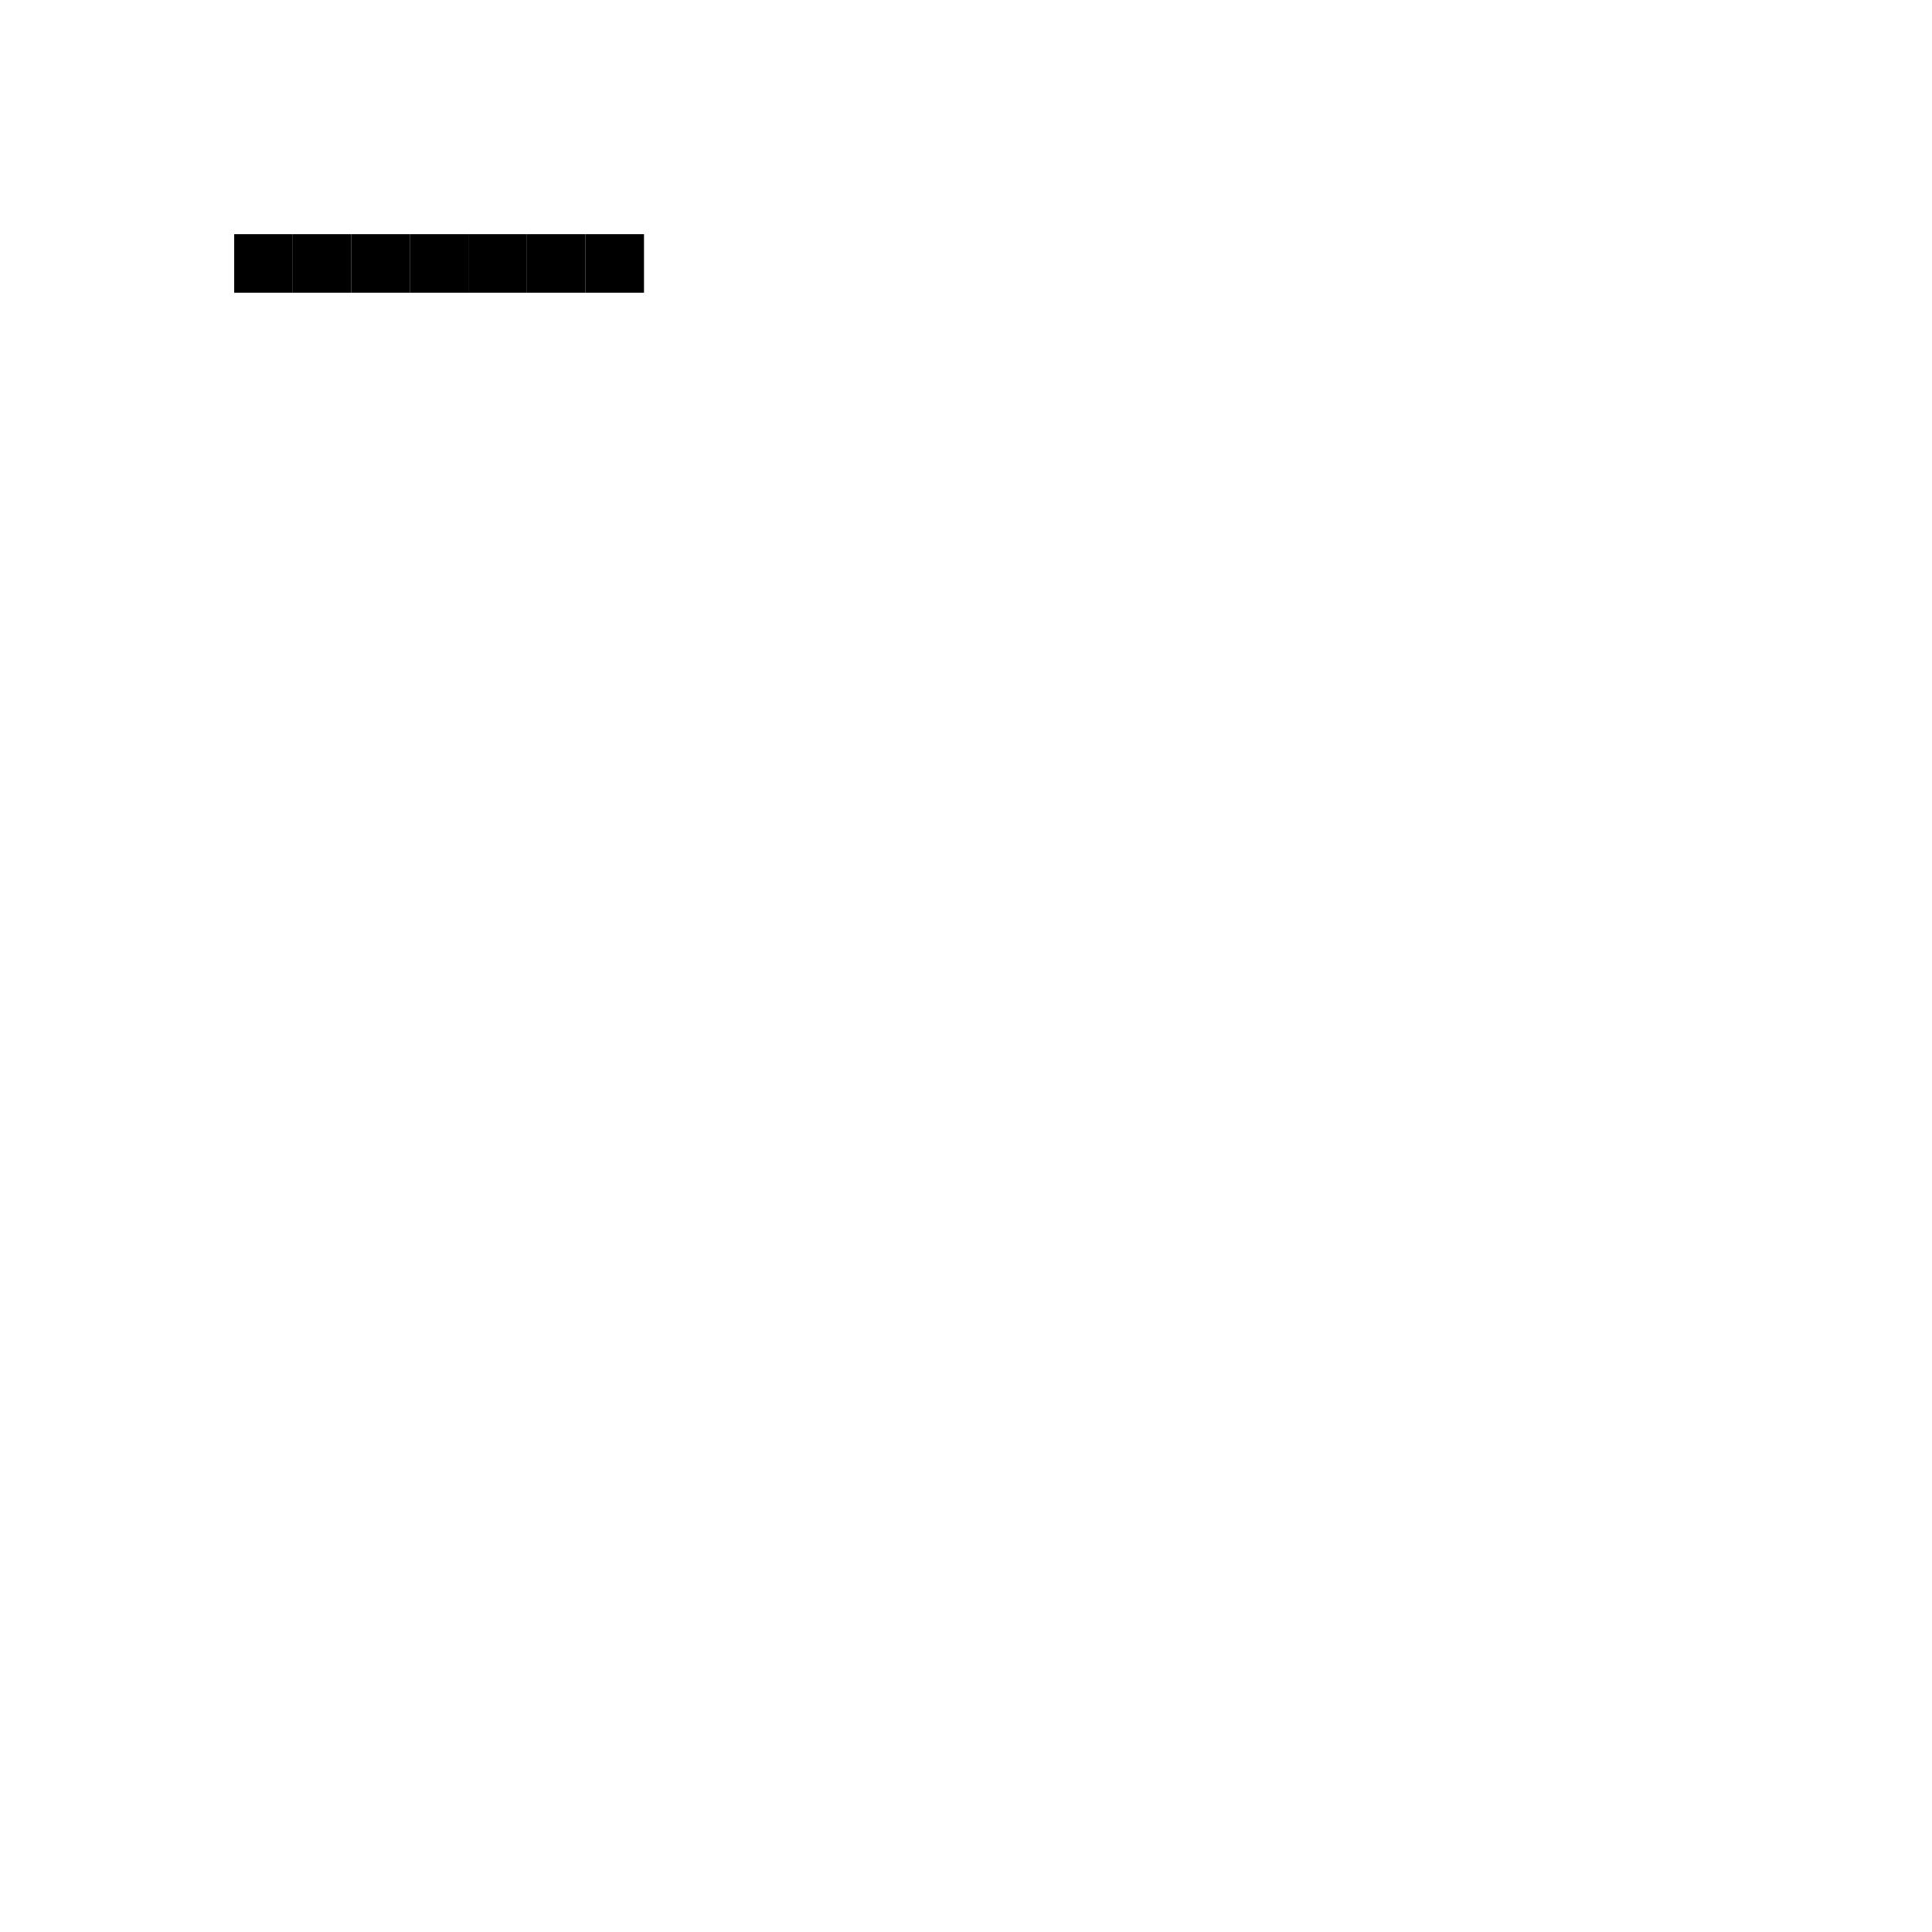
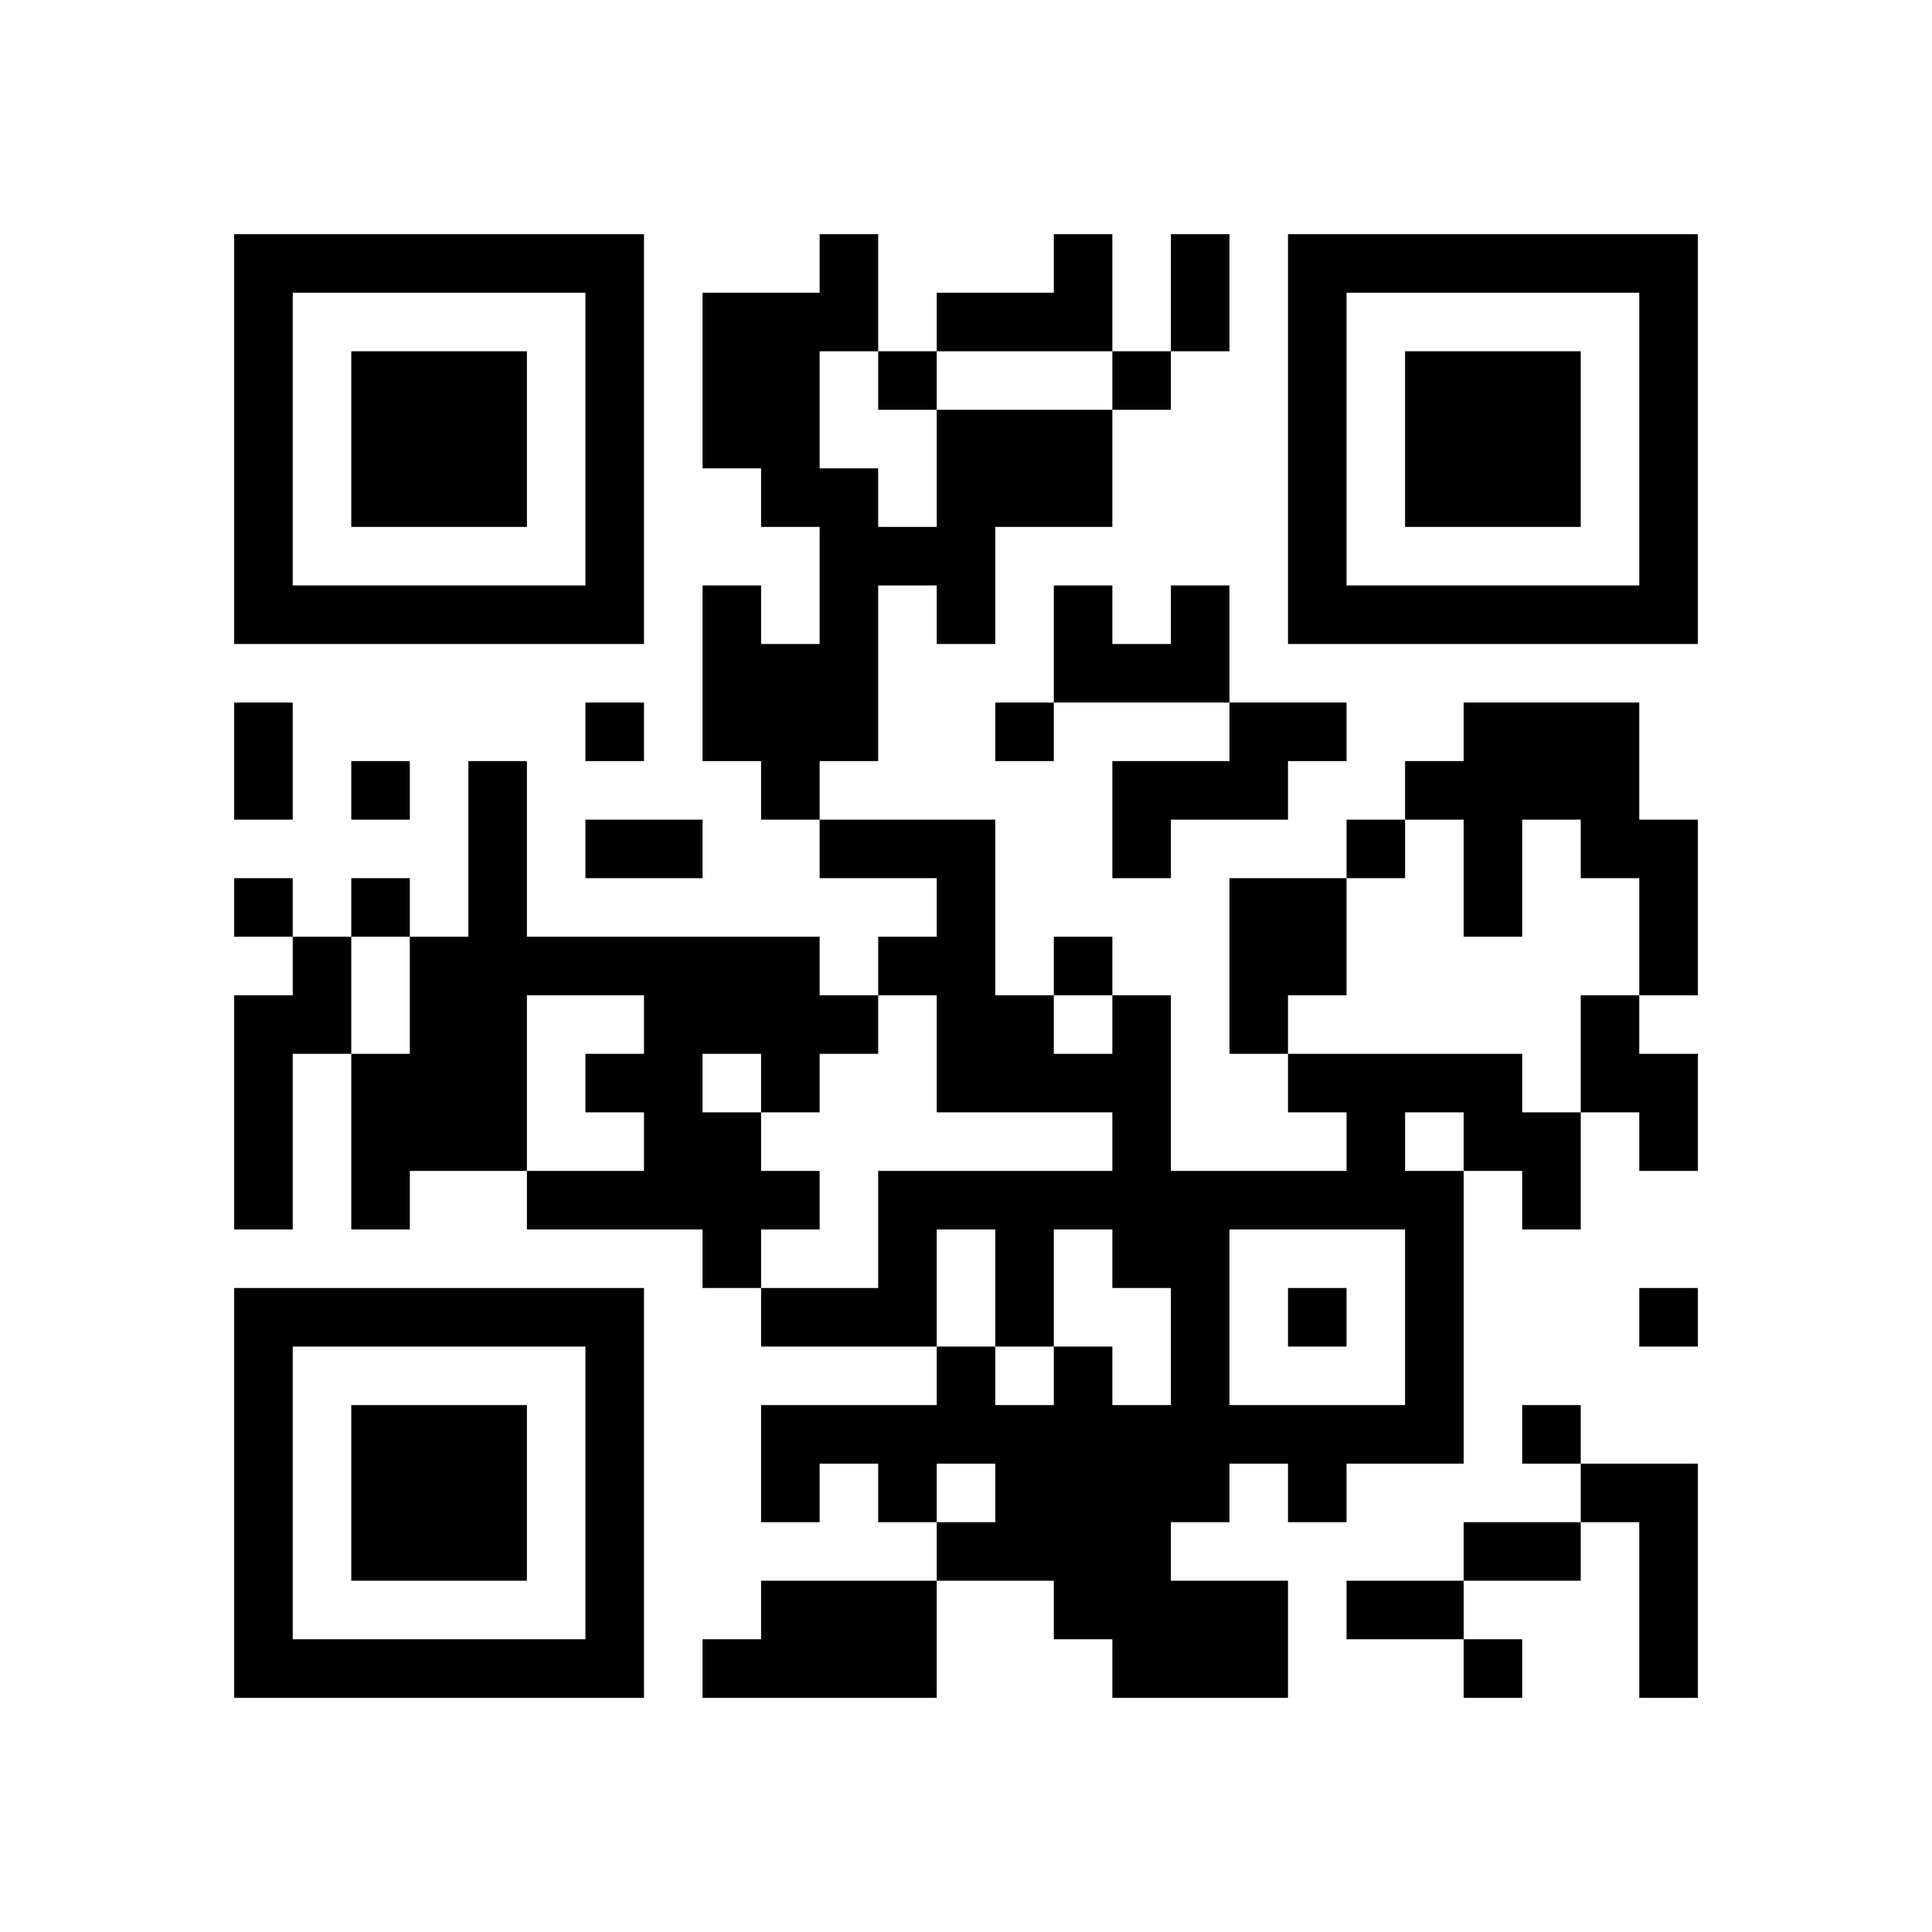
- <svg xmlns="http://www.w3.org/2000/svg" width="26.4mm" height="26.4mm" version="1.1">
-   <rect x="3.2mm" y="3.2mm" width="0.8mm" height="0.8mm" />
-   <rect x="4mm" y="3.2mm" width="0.8mm" height="0.8mm" />
-   <rect x="4.8mm" y="3.2mm" width="0.8mm" height="0.8mm" />
-   <rect x="5.6mm" y="3.2mm" width="0.8mm" height="0.8mm" />
-   <rect x="6.4mm" y="3.2mm" width="0.8mm" height="0.8mm" />
-   <rect x="7.2mm" y="3.2mm" width="0.8mm" height="0.8mm" />
-   <rect x="8mm" y="3.2mm" width="0.8mm" height="0.8mm" />
+ <svg xmlns="http://www.w3.org/2000/svg" width="3.3mm" height="3.3mm" version="1.1" viewBox="0 0 3.3 3.3">
+   <path d="M0.4,0.4H0.5V0.5H0.4zM0.5,0.4H0.6V0.5H0.5zM0.6,0.4H0.7V0.5H0.6zM0.7,0.4H0.8V0.5H0.7zM0.8,0.4H0.9V0.5H0.8zM0.9,0.4H1V0.5H0.9zM1,0.4H1.1V0.5H1zM1.4,0.4H1.5V0.5H1.4zM1.8,0.4H1.9V0.5H1.8zM2,0.4H2.1V0.5H2zM2.2,0.4H2.3V0.5H2.2zM2.3,0.4H2.4V0.5H2.3zM2.4,0.4H2.5V0.5H2.4zM2.5,0.4H2.6V0.5H2.5zM2.6,0.4H2.7V0.5H2.6zM2.7,0.4H2.8V0.5H2.7zM2.8,0.4H2.9V0.5H2.8zM0.4,0.5H0.5V0.6H0.4zM1,0.5H1.1V0.6H1zM1.2,0.5H1.3V0.6H1.2zM1.3,0.5H1.4V0.6H1.3zM1.4,0.5H1.5V0.6H1.4zM1.6,0.5H1.7V0.6H1.6zM1.7,0.5H1.8V0.6H1.7zM1.8,0.5H1.9V0.6H1.8zM2,0.5H2.1V0.6H2zM2.2,0.5H2.3V0.6H2.2zM2.8,0.5H2.9V0.6H2.8zM0.4,0.6H0.5V0.7H0.4zM0.6,0.6H0.7V0.7H0.6zM0.7,0.6H0.8V0.7H0.7zM0.8,0.6H0.9V0.7H0.8zM1,0.6H1.1V0.7H1zM1.2,0.6H1.3V0.7H1.2zM1.3,0.6H1.4V0.7H1.3zM1.5,0.6H1.6V0.7H1.5zM1.9,0.6H2V0.7H1.9zM2.2,0.6H2.3V0.7H2.2zM2.4,0.6H2.5V0.7H2.4zM2.5,0.6H2.6V0.7H2.5zM2.6,0.6H2.7V0.7H2.6zM2.8,0.6H2.9V0.7H2.8zM0.4,0.7H0.5V0.8H0.4zM0.6,0.7H0.7V0.8H0.6zM0.7,0.7H0.8V0.8H0.7zM0.8,0.7H0.9V0.8H0.8zM1,0.7H1.1V0.8H1zM1.2,0.7H1.3V0.8H1.2zM1.3,0.7H1.4V0.8H1.3zM1.6,0.7H1.7V0.8H1.6zM1.7,0.7H1.8V0.8H1.7zM1.8,0.7H1.9V0.8H1.8zM2.2,0.7H2.3V0.8H2.2zM2.4,0.7H2.5V0.8H2.4zM2.5,0.7H2.6V0.8H2.5zM2.6,0.7H2.7V0.8H2.6zM2.8,0.7H2.9V0.8H2.8zM0.4,0.8H0.5V0.9H0.4zM0.6,0.8H0.7V0.9H0.6zM0.7,0.8H0.8V0.9H0.7zM0.8,0.8H0.9V0.9H0.8zM1,0.8H1.1V0.9H1zM1.3,0.8H1.4V0.9H1.3zM1.4,0.8H1.5V0.9H1.4zM1.6,0.8H1.7V0.9H1.6zM1.7,0.8H1.8V0.9H1.7zM1.8,0.8H1.9V0.9H1.8zM2.2,0.8H2.3V0.9H2.2zM2.4,0.8H2.5V0.9H2.4zM2.5,0.8H2.6V0.9H2.5zM2.6,0.8H2.7V0.9H2.6zM2.8,0.8H2.9V0.9H2.8zM0.4,0.9H0.5V1H0.4zM1,0.9H1.1V1H1zM1.4,0.9H1.5V1H1.4zM1.5,0.9H1.6V1H1.5zM1.6,0.9H1.7V1H1.6zM2.2,0.9H2.3V1H2.2zM2.8,0.9H2.9V1H2.8zM0.4,1H0.5V1.1H0.4zM0.5,1H0.6V1.1H0.5zM0.6,1H0.7V1.1H0.6zM0.7,1H0.8V1.1H0.7zM0.8,1H0.9V1.1H0.8zM0.9,1H1V1.1H0.9zM1,1H1.1V1.1H1zM1.2,1H1.3V1.1H1.2zM1.4,1H1.5V1.1H1.4zM1.6,1H1.7V1.1H1.6zM1.8,1H1.9V1.1H1.8zM2,1H2.1V1.1H2zM2.2,1H2.3V1.1H2.2zM2.3,1H2.4V1.1H2.3zM2.4,1H2.5V1.1H2.4zM2.5,1H2.6V1.1H2.5zM2.6,1H2.7V1.1H2.6zM2.7,1H2.8V1.1H2.7zM2.8,1H2.9V1.1H2.8zM1.2,1.1H1.3V1.2H1.2zM1.3,1.1H1.4V1.2H1.3zM1.4,1.1H1.5V1.2H1.4zM1.8,1.1H1.9V1.2H1.8zM1.9,1.1H2V1.2H1.9zM2,1.1H2.1V1.2H2zM0.4,1.2H0.5V1.3H0.4zM1,1.2H1.1V1.3H1zM1.2,1.2H1.3V1.3H1.2zM1.3,1.2H1.4V1.3H1.3zM1.4,1.2H1.5V1.3H1.4zM1.7,1.2H1.8V1.3H1.7zM2.1,1.2H2.2V1.3H2.1zM2.2,1.2H2.3V1.3H2.2zM2.5,1.2H2.6V1.3H2.5zM2.6,1.2H2.7V1.3H2.6zM2.7,1.2H2.8V1.3H2.7zM0.4,1.3H0.5V1.4H0.4zM0.6,1.3H0.7V1.4H0.6zM0.8,1.3H0.9V1.4H0.8zM1.3,1.3H1.4V1.4H1.3zM1.9,1.3H2V1.4H1.9zM2,1.3H2.1V1.4H2zM2.1,1.3H2.2V1.4H2.1zM2.4,1.3H2.5V1.4H2.4zM2.5,1.3H2.6V1.4H2.5zM2.6,1.3H2.7V1.4H2.6zM2.7,1.3H2.8V1.4H2.7zM0.8,1.4H0.9V1.5H0.8zM1,1.4H1.1V1.5H1zM1.1,1.4H1.2V1.5H1.1zM1.4,1.4H1.5V1.5H1.4zM1.5,1.4H1.6V1.5H1.5zM1.6,1.4H1.7V1.5H1.6zM1.9,1.4H2V1.5H1.9zM2.3,1.4H2.4V1.5H2.3zM2.5,1.4H2.6V1.5H2.5zM2.7,1.4H2.8V1.5H2.7zM2.8,1.4H2.9V1.5H2.8zM0.4,1.5H0.5V1.6H0.4zM0.6,1.5H0.7V1.6H0.6zM0.8,1.5H0.9V1.6H0.8zM1.6,1.5H1.7V1.6H1.6zM2.1,1.5H2.2V1.6H2.1zM2.2,1.5H2.3V1.6H2.2zM2.5,1.5H2.6V1.6H2.5zM2.8,1.5H2.9V1.6H2.8zM0.5,1.6H0.6V1.7H0.5zM0.7,1.6H0.8V1.7H0.7zM0.8,1.6H0.9V1.7H0.8zM0.9,1.6H1V1.7H0.9zM1,1.6H1.1V1.7H1zM1.1,1.6H1.2V1.7H1.1zM1.2,1.6H1.3V1.7H1.2zM1.3,1.6H1.4V1.7H1.3zM1.5,1.6H1.6V1.7H1.5zM1.6,1.6H1.7V1.7H1.6zM1.8,1.6H1.9V1.7H1.8zM2.1,1.6H2.2V1.7H2.1zM2.2,1.6H2.3V1.7H2.2zM2.8,1.6H2.9V1.7H2.8zM0.4,1.7H0.5V1.8H0.4zM0.5,1.7H0.6V1.8H0.5zM0.7,1.7H0.8V1.8H0.7zM0.8,1.7H0.9V1.8H0.8zM1.1,1.7H1.2V1.8H1.1zM1.2,1.7H1.3V1.8H1.2zM1.3,1.7H1.4V1.8H1.3zM1.4,1.7H1.5V1.8H1.4zM1.6,1.7H1.7V1.8H1.6zM1.7,1.7H1.8V1.8H1.7zM1.9,1.7H2V1.8H1.9zM2.1,1.7H2.2V1.8H2.1zM2.7,1.7H2.8V1.8H2.7zM0.4,1.8H0.5V1.9H0.4zM0.6,1.8H0.7V1.9H0.6zM0.7,1.8H0.8V1.9H0.7zM0.8,1.8H0.9V1.9H0.8zM1,1.8H1.1V1.9H1zM1.1,1.8H1.2V1.9H1.1zM1.3,1.8H1.4V1.9H1.3zM1.6,1.8H1.7V1.9H1.6zM1.7,1.8H1.8V1.9H1.7zM1.8,1.8H1.9V1.9H1.8zM1.9,1.8H2V1.9H1.9zM2.2,1.8H2.3V1.9H2.2zM2.3,1.8H2.4V1.9H2.3zM2.4,1.8H2.5V1.9H2.4zM2.5,1.8H2.6V1.9H2.5zM2.7,1.8H2.8V1.9H2.7zM2.8,1.8H2.9V1.9H2.8zM0.4,1.9H0.5V2H0.4zM0.6,1.9H0.7V2H0.6zM0.7,1.9H0.8V2H0.7zM0.8,1.9H0.9V2H0.8zM1.1,1.9H1.2V2H1.1zM1.2,1.9H1.3V2H1.2zM1.9,1.9H2V2H1.9zM2.3,1.9H2.4V2H2.3zM2.5,1.9H2.6V2H2.5zM2.6,1.9H2.7V2H2.6zM2.8,1.9H2.9V2H2.8zM0.4,2H0.5V2.1H0.4zM0.6,2H0.7V2.1H0.6zM0.9,2H1V2.1H0.9zM1,2H1.1V2.1H1zM1.1,2H1.2V2.1H1.1zM1.2,2H1.3V2.1H1.2zM1.3,2H1.4V2.1H1.3zM1.5,2H1.6V2.1H1.5zM1.6,2H1.7V2.1H1.6zM1.7,2H1.8V2.1H1.7zM1.8,2H1.9V2.1H1.8zM1.9,2H2V2.1H1.9zM2,2H2.1V2.1H2zM2.1,2H2.2V2.1H2.1zM2.2,2H2.3V2.1H2.2zM2.3,2H2.4V2.1H2.3zM2.4,2H2.5V2.1H2.4zM2.6,2H2.7V2.1H2.6zM1.2,2.1H1.3V2.2H1.2zM1.5,2.1H1.6V2.2H1.5zM1.7,2.1H1.8V2.2H1.7zM1.9,2.1H2V2.2H1.9zM2,2.1H2.1V2.2H2zM2.4,2.1H2.5V2.2H2.4zM0.4,2.2H0.5V2.3H0.4zM0.5,2.2H0.6V2.3H0.5zM0.6,2.2H0.7V2.3H0.6zM0.7,2.2H0.8V2.3H0.7zM0.8,2.2H0.9V2.3H0.8zM0.9,2.2H1V2.3H0.9zM1,2.2H1.1V2.3H1zM1.3,2.2H1.4V2.3H1.3zM1.4,2.2H1.5V2.3H1.4zM1.5,2.2H1.6V2.3H1.5zM1.7,2.2H1.8V2.3H1.7zM2,2.2H2.1V2.3H2zM2.2,2.2H2.3V2.3H2.2zM2.4,2.2H2.5V2.3H2.4zM2.8,2.2H2.9V2.3H2.8zM0.4,2.3H0.5V2.4H0.4zM1,2.3H1.1V2.4H1zM1.6,2.3H1.7V2.4H1.6zM1.8,2.3H1.9V2.4H1.8zM2,2.3H2.1V2.4H2zM2.4,2.3H2.5V2.4H2.4zM0.4,2.4H0.5V2.5H0.4zM0.6,2.4H0.7V2.5H0.6zM0.7,2.4H0.8V2.5H0.7zM0.8,2.4H0.9V2.5H0.8zM1,2.4H1.1V2.5H1zM1.3,2.4H1.4V2.5H1.3zM1.4,2.4H1.5V2.5H1.4zM1.5,2.4H1.6V2.5H1.5zM1.6,2.4H1.7V2.5H1.6zM1.7,2.4H1.8V2.5H1.7zM1.8,2.4H1.9V2.5H1.8zM1.9,2.4H2V2.5H1.9zM2,2.4H2.1V2.5H2zM2.1,2.4H2.2V2.5H2.1zM2.2,2.4H2.3V2.5H2.2zM2.3,2.4H2.4V2.5H2.3zM2.4,2.4H2.5V2.5H2.4zM2.6,2.4H2.7V2.5H2.6zM0.4,2.5H0.5V2.6H0.4zM0.6,2.5H0.7V2.6H0.6zM0.7,2.5H0.8V2.6H0.7zM0.8,2.5H0.9V2.6H0.8zM1,2.5H1.1V2.6H1zM1.3,2.5H1.4V2.6H1.3zM1.5,2.5H1.6V2.6H1.5zM1.7,2.5H1.8V2.6H1.7zM1.8,2.5H1.9V2.6H1.8zM1.9,2.5H2V2.6H1.9zM2,2.5H2.1V2.6H2zM2.2,2.5H2.3V2.6H2.2zM2.7,2.5H2.8V2.6H2.7zM2.8,2.5H2.9V2.6H2.8zM0.4,2.6H0.5V2.7H0.4zM0.6,2.6H0.7V2.7H0.6zM0.7,2.6H0.8V2.7H0.7zM0.8,2.6H0.9V2.7H0.8zM1,2.6H1.1V2.7H1zM1.6,2.6H1.7V2.7H1.6zM1.7,2.6H1.8V2.7H1.7zM1.8,2.6H1.9V2.7H1.8zM1.9,2.6H2V2.7H1.9zM2.5,2.6H2.6V2.7H2.5zM2.6,2.6H2.7V2.7H2.6zM2.8,2.6H2.9V2.7H2.8zM0.4,2.7H0.5V2.8H0.4zM1,2.7H1.1V2.8H1zM1.3,2.7H1.4V2.8H1.3zM1.4,2.7H1.5V2.8H1.4zM1.5,2.7H1.6V2.8H1.5zM1.8,2.7H1.9V2.8H1.8zM1.9,2.7H2V2.8H1.9zM2,2.7H2.1V2.8H2zM2.1,2.7H2.2V2.8H2.1zM2.3,2.7H2.4V2.8H2.3zM2.4,2.7H2.5V2.8H2.4zM2.8,2.7H2.9V2.8H2.8zM0.4,2.8H0.5V2.9H0.4zM0.5,2.8H0.6V2.9H0.5zM0.6,2.8H0.7V2.9H0.6zM0.7,2.8H0.8V2.9H0.7zM0.8,2.8H0.9V2.9H0.8zM0.9,2.8H1V2.9H0.9zM1,2.8H1.1V2.9H1zM1.2,2.8H1.3V2.9H1.2zM1.3,2.8H1.4V2.9H1.3zM1.4,2.8H1.5V2.9H1.4zM1.5,2.8H1.6V2.9H1.5zM1.9,2.8H2V2.9H1.9zM2,2.8H2.1V2.9H2zM2.1,2.8H2.2V2.9H2.1zM2.5,2.8H2.6V2.9H2.5zM2.8,2.8H2.9V2.9H2.8z" id="qr-path" fill="#000000" fill-opacity="1" fill-rule="nonzero" stroke="none" />
</svg>
